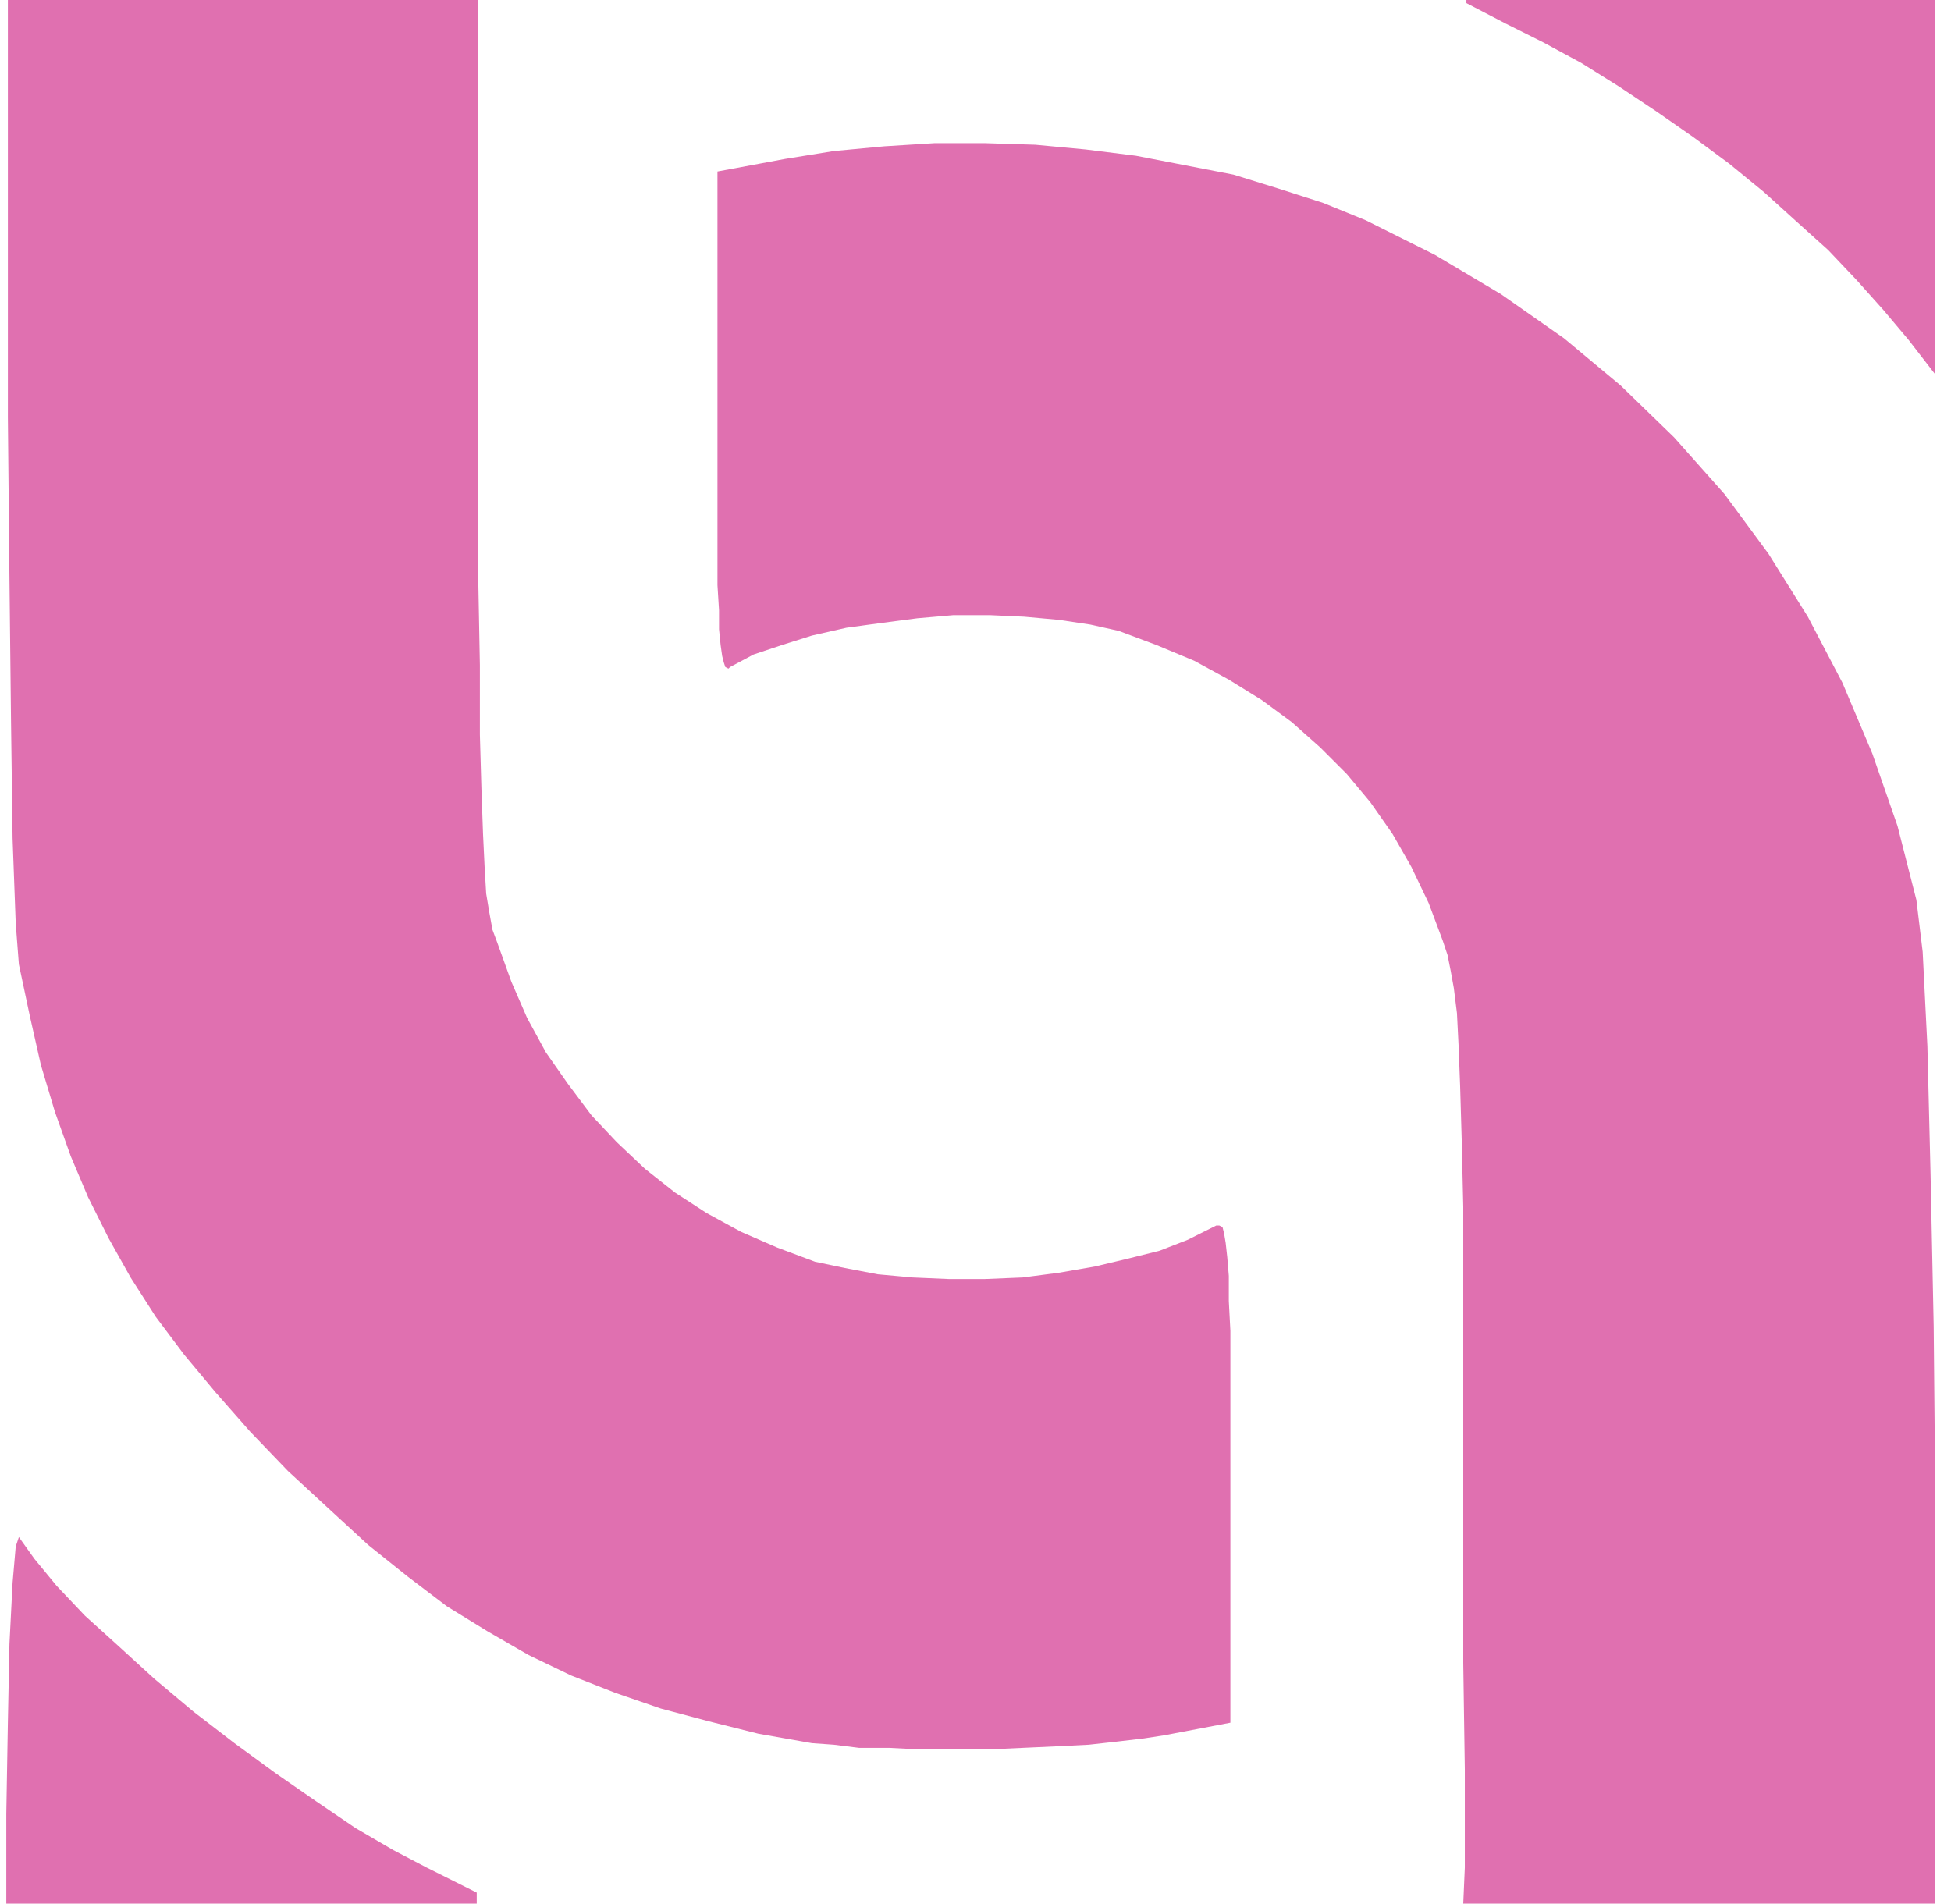
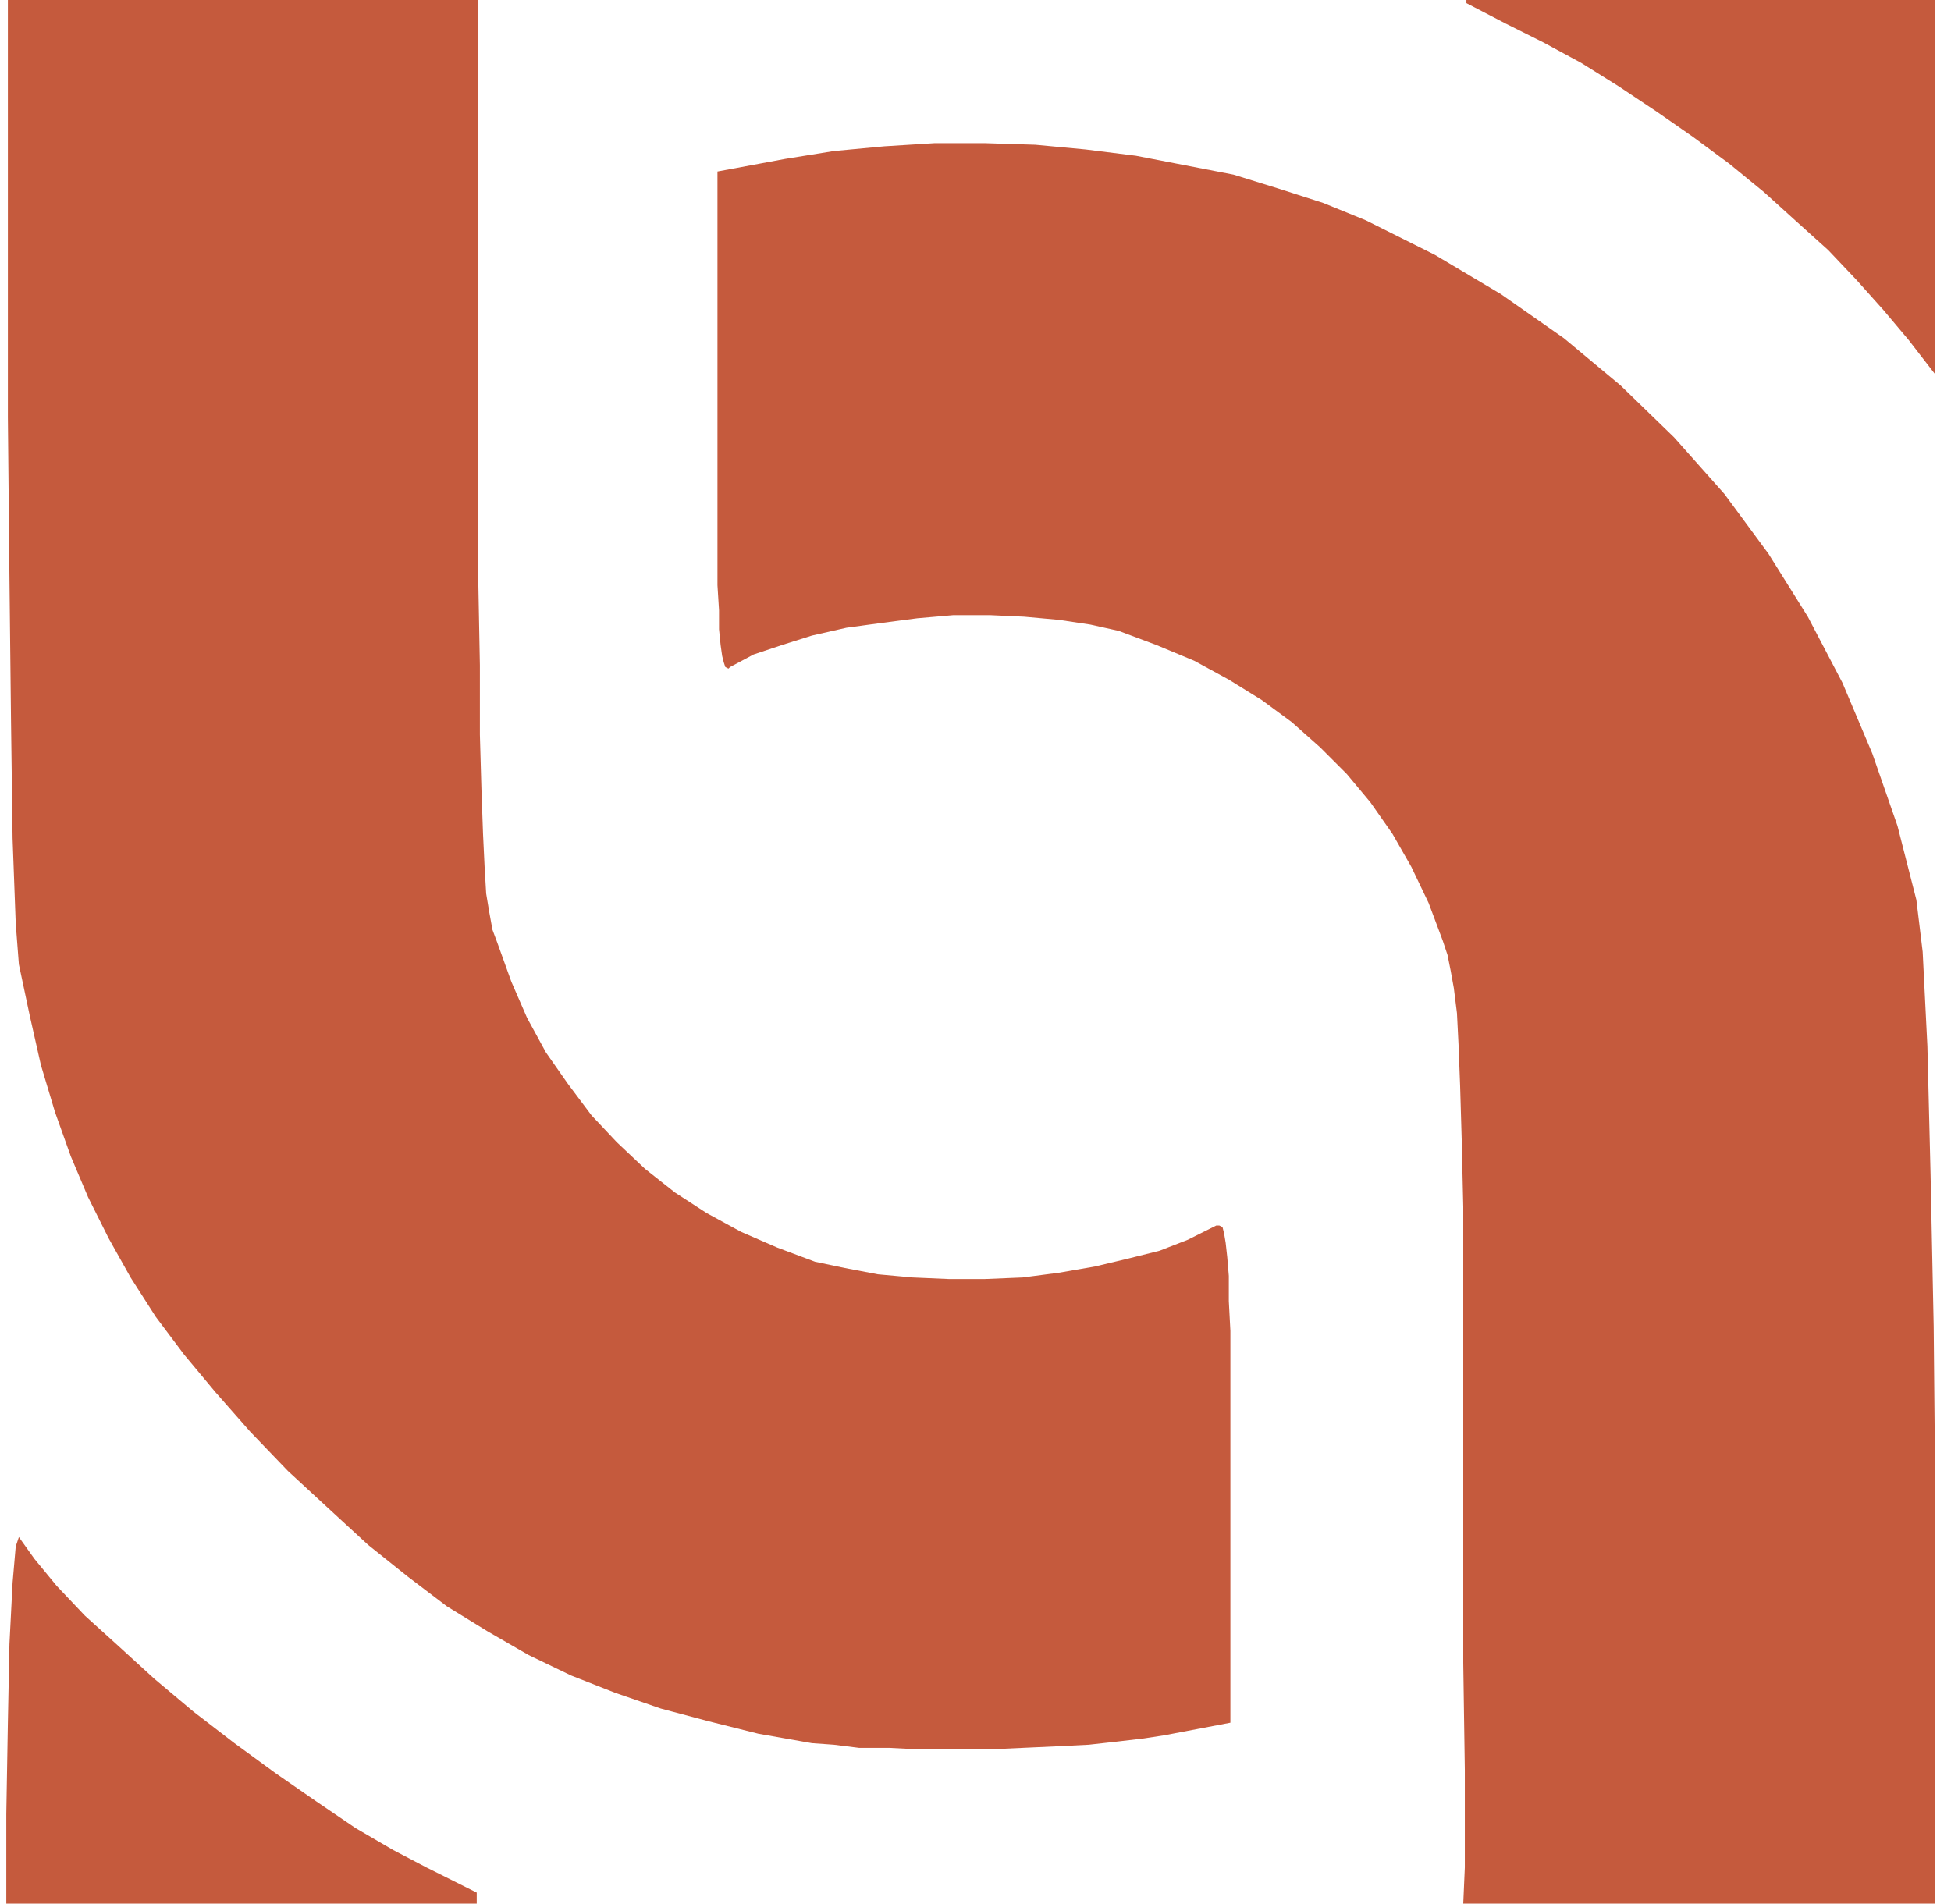
<svg xmlns="http://www.w3.org/2000/svg" width="124" height="121" viewBox="-62 -60.5 124 121">
-   <path fill="#E070B0" d="M-61.5 -60.5 -61.5 -55.6 -61.5 -44.8 -61.5 -34 -61.4 -23.8 -61.3 -14.7 -61.2 -7.2 -61 -1.8 -60.8 0.8 -60.1 4.1 -59.4 7.2 -58.5 10.2 -57.5 13 -56.4 15.6 -55.1 18.2 -53.7 20.7 -52.1 23.2 -50.3 25.6 -48.3 28 -46.1 30.5 -43.7 33 -41.1 35.4 -38.6 37.7 -36.1 39.7 -33.6 41.6 -31 43.2 -28.4 44.7 -25.7 46 -22.9 47.1 -20 48.1 -17 48.9 -13.8 49.7 -10.4 50.3 -9 50.4 -7.4 50.6 -5.5 50.6 -3.5 50.7 -1.4 50.7 0.8 50.7 3 50.6 5.2 50.5 7.2 50.4 9 50.2 10.7 50 12 49.8 16.2 49 16.2 32.9 16.2 29.4 16.2 26.5 16.2 24.1 16.1 22.2 16.1 20.6 16 19.4 15.9 18.5 15.8 17.9 15.7 17.5 15.5 17.4 15.3 17.4 15.1 17.5 13.5 18.3 11.7 19 9.7 19.5 7.6 20 5.3 20.4 3 20.7 0.6 20.8 -1.7 20.8 -4 20.7 -6.2 20.5 -8.3 20.1 -10.2 19.7 -12.6 18.8 -14.9 17.8 -17.1 16.6 -19.1 15.3 -21 13.8 -22.8 12.1 -24.4 10.4 -25.9 8.4 -27.3 6.4 -28.5 4.2 -29.5 1.9 -30.4 -0.6 -30.7 -1.4 -30.9 -2.5 -31.1 -3.7 -31.2 -5.4 -31.3 -7.5 -31.4 -10.3 -31.5 -13.8 -31.5 -18.2 -31.6 -23.5 -31.6 -30 -31.6 -37.7 -31.6 -46.7 -31.6 -60.5 31.2 -60.5 31.2 -60.3 33.7 -59 36.1 -57.8 38.5 -56.5 40.9 -55 43.3 -53.4 45.6 -51.8 47.9 -50.1 50.1 -48.3 52.2 -46.4 54.2 -44.6 56 -42.7 57.7 -40.8 59.3 -38.9 61 -36.7 61 -60.5ZM-16.4 -33.5 -16.4 -30.3 -16.4 -27.6 -16.4 -25.3 -16.4 -23.3 -16.3 -21.7 -16.3 -20.5 -16.2 -19.5 -16.1 -18.8 -16 -18.4 -15.9 -18.1 -15.7 -18 -15.6 -18.1 -14.1 -18.9 -12.3 -19.5 -10.4 -20.1 -8.2 -20.6 -6 -20.9 -3.7 -21.2 -1.4 -21.4 0.9 -21.4 3.1 -21.3 5.3 -21.1 7.3 -20.8 9.1 -20.4 11.5 -19.5 13.9 -18.5 16.1 -17.3 18.2 -16 20.1 -14.6 21.9 -13 23.6 -11.3 25.1 -9.5 26.5 -7.5 27.7 -5.4 28.8 -3.1 29.7 -0.7 30 0.2 30.2 1.2 30.4 2.3 30.6 3.9 30.7 5.9 30.8 8.5 30.9 11.9 31 16.2 31 21.5 31 28 31 35.9 31 45.2 31.1 52 31.1 58.2 31 60.5 -31.7 60.5 -31.7 59.8 -34.9 58.2 -37 57.1 -39.4 55.7 -41.9 54 -44.5 52.2 -47.1 50.3 -49.7 48.3 -52.2 46.2 -54.5 44.1 -56.6 42.2 -58.4 40.3 -59.8 38.6 -60.8 37.2 -61 37.8 -61.2 40.1 -61.4 44 -61.5 49 -61.6 54.8 -61.6 60.5 61 60.5 61 57.4 61 46 61 34.6 60.9 23.8 60.7 14.1 60.5 6 60.2 0 59.8 -3.3 58.6 -8 57 -12.6 55.1 -17.1 52.9 -21.3 50.4 -25.3 47.6 -29.1 44.4 -32.7 41 -36 37.4 -39 33.4 -41.8 29.2 -44.3 24.8 -46.5 22.1 -47.6 19.3 -48.5 16.4 -49.4 13.3 -50 10.2 -50.6 7 -51 3.8 -51.3 0.6 -51.4 -2.6 -51.4 -5.8 -51.2 -9 -50.9 -12.1 -50.4 -16.4 -49.6 -16.4 -33.5Z" />
+   <path fill="#C55A3D" d="M-61.5 -60.5 -61.5 -55.6 -61.5 -44.8 -61.5 -34 -61.4 -23.8 -61.3 -14.7 -61.2 -7.2 -61 -1.8 -60.8 0.8 -60.1 4.1 -59.4 7.2 -58.5 10.2 -57.5 13 -56.4 15.6 -55.1 18.2 -53.7 20.7 -52.1 23.2 -50.3 25.6 -48.3 28 -46.1 30.5 -43.7 33 -41.1 35.4 -38.6 37.7 -36.1 39.7 -33.6 41.6 -31 43.2 -28.4 44.7 -25.7 46 -22.9 47.1 -20 48.1 -17 48.9 -13.8 49.7 -10.4 50.3 -9 50.4 -7.4 50.6 -5.5 50.6 -3.5 50.7 -1.4 50.7 0.8 50.7 3 50.6 5.2 50.5 7.2 50.4 9 50.2 10.7 50 12 49.8 16.2 49 16.2 32.9 16.2 29.4 16.2 26.5 16.2 24.1 16.1 22.2 16.1 20.6 16 19.4 15.9 18.5 15.8 17.9 15.7 17.5 15.5 17.4 15.3 17.4 15.1 17.5 13.5 18.3 11.7 19 9.7 19.5 7.6 20 5.3 20.4 3 20.7 0.6 20.8 -1.7 20.8 -4 20.7 -6.2 20.5 -8.3 20.1 -10.2 19.7 -12.6 18.8 -14.9 17.8 -17.1 16.6 -19.1 15.3 -21 13.8 -22.8 12.1 -24.4 10.4 -25.9 8.4 -27.3 6.4 -28.5 4.2 -29.5 1.9 -30.4 -0.6 -30.7 -1.4 -30.9 -2.5 -31.1 -3.7 -31.2 -5.4 -31.3 -7.5 -31.4 -10.3 -31.5 -13.8 -31.5 -18.2 -31.6 -23.5 -31.6 -30 -31.6 -37.7 -31.6 -46.7 -31.6 -60.5 31.2 -60.5 31.2 -60.3 33.7 -59 36.1 -57.8 38.5 -56.5 40.9 -55 43.3 -53.4 45.6 -51.8 47.9 -50.1 50.1 -48.3 52.2 -46.4 54.2 -44.6 56 -42.7 57.7 -40.8 59.3 -38.9 61 -36.7 61 -60.5ZM-16.4 -33.5 -16.4 -30.3 -16.4 -27.6 -16.4 -25.3 -16.4 -23.3 -16.3 -21.7 -16.3 -20.5 -16.2 -19.5 -16.1 -18.8 -16 -18.4 -15.9 -18.1 -15.7 -18 -15.6 -18.1 -14.1 -18.9 -12.3 -19.5 -10.4 -20.1 -8.2 -20.6 -6 -20.9 -3.7 -21.2 -1.4 -21.4 0.9 -21.4 3.1 -21.3 5.3 -21.1 7.3 -20.8 9.1 -20.4 11.5 -19.5 13.9 -18.5 16.1 -17.3 18.2 -16 20.1 -14.6 21.9 -13 23.6 -11.3 25.1 -9.5 26.5 -7.5 27.7 -5.4 28.8 -3.1 29.7 -0.7 30 0.2 30.2 1.2 30.4 2.3 30.6 3.9 30.7 5.9 30.8 8.5 30.9 11.9 31 16.2 31 21.5 31 28 31 35.9 31 45.2 31.1 52 31.1 58.2 31 60.5 -31.7 60.5 -31.7 59.8 -34.9 58.2 -37 57.1 -39.4 55.7 -41.9 54 -44.5 52.2 -47.1 50.3 -49.7 48.3 -52.2 46.2 -54.5 44.1 -56.6 42.2 -58.4 40.3 -59.8 38.6 -60.8 37.2 -61 37.8 -61.2 40.1 -61.4 44 -61.5 49 -61.6 54.8 -61.6 60.5 61 60.5 61 57.4 61 46 61 34.6 60.9 23.8 60.7 14.1 60.5 6 60.2 0 59.8 -3.3 58.6 -8 57 -12.6 55.1 -17.1 52.9 -21.3 50.4 -25.3 47.6 -29.1 44.4 -32.7 41 -36 37.4 -39 33.4 -41.8 29.2 -44.3 24.8 -46.5 22.1 -47.6 19.3 -48.5 16.4 -49.4 13.3 -50 10.2 -50.6 7 -51 3.8 -51.3 0.6 -51.4 -2.6 -51.4 -5.8 -51.2 -9 -50.9 -12.1 -50.4 -16.4 -49.6 -16.4 -33.5Z" />
</svg>
